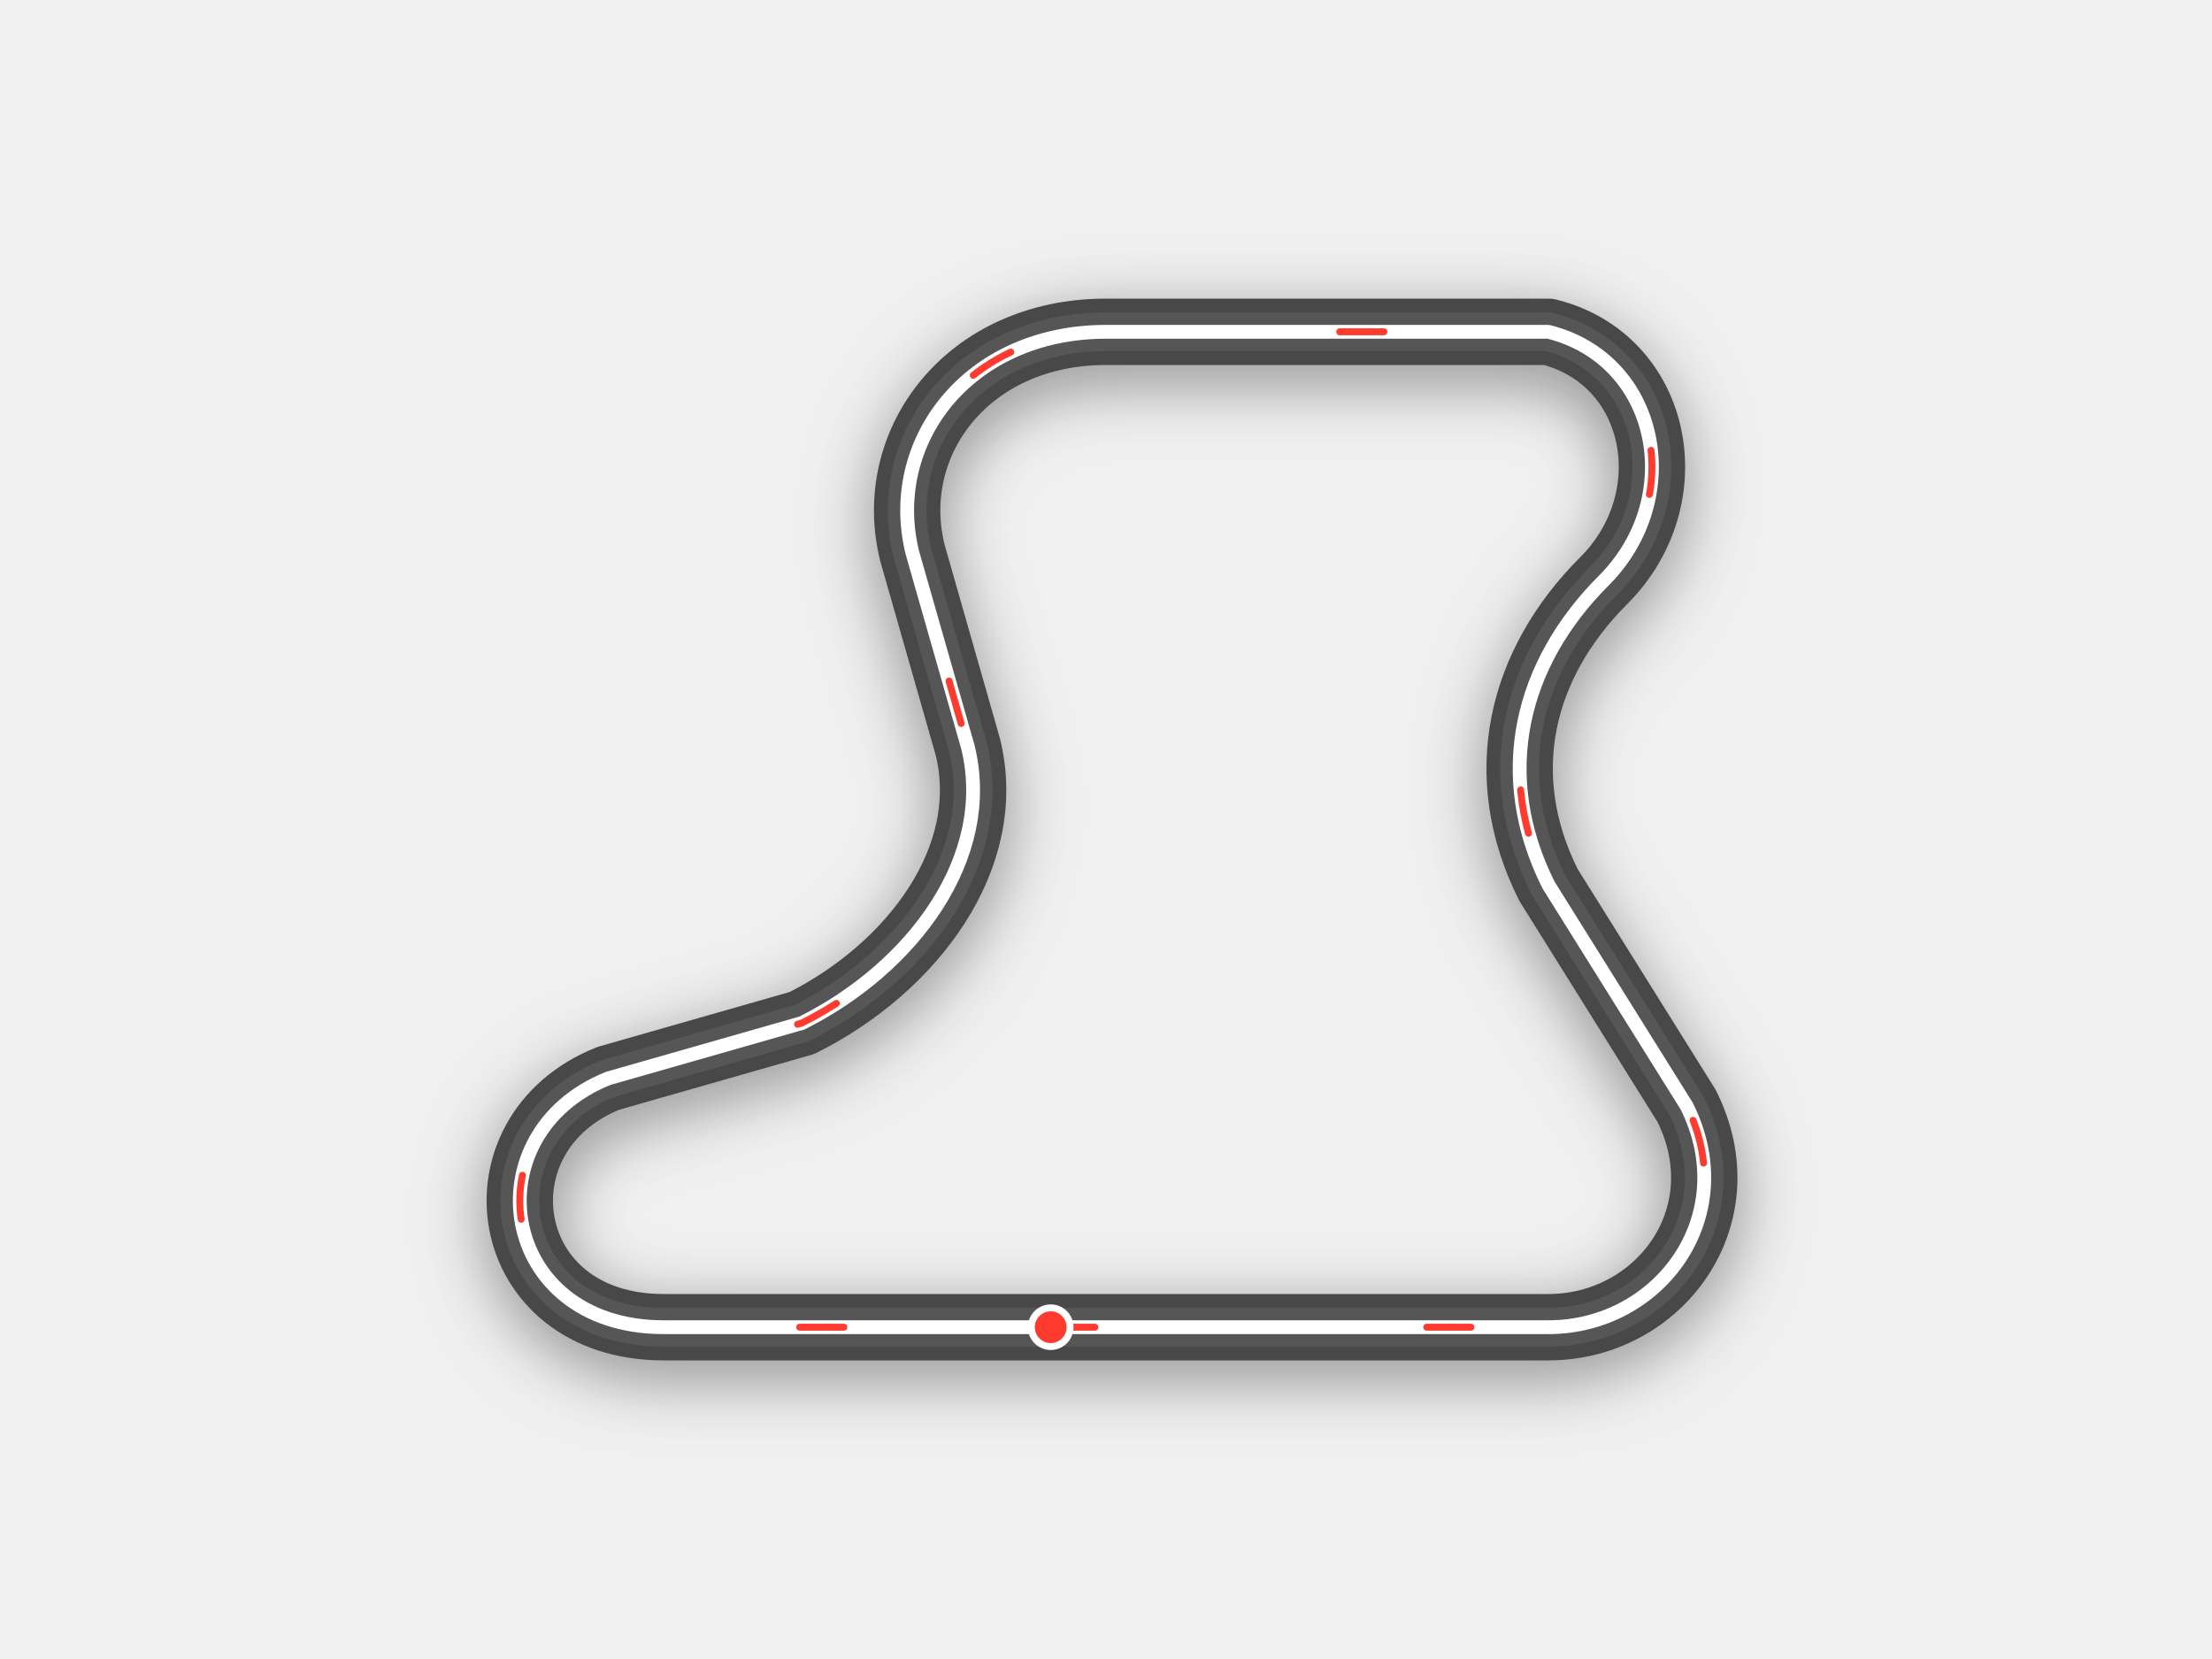
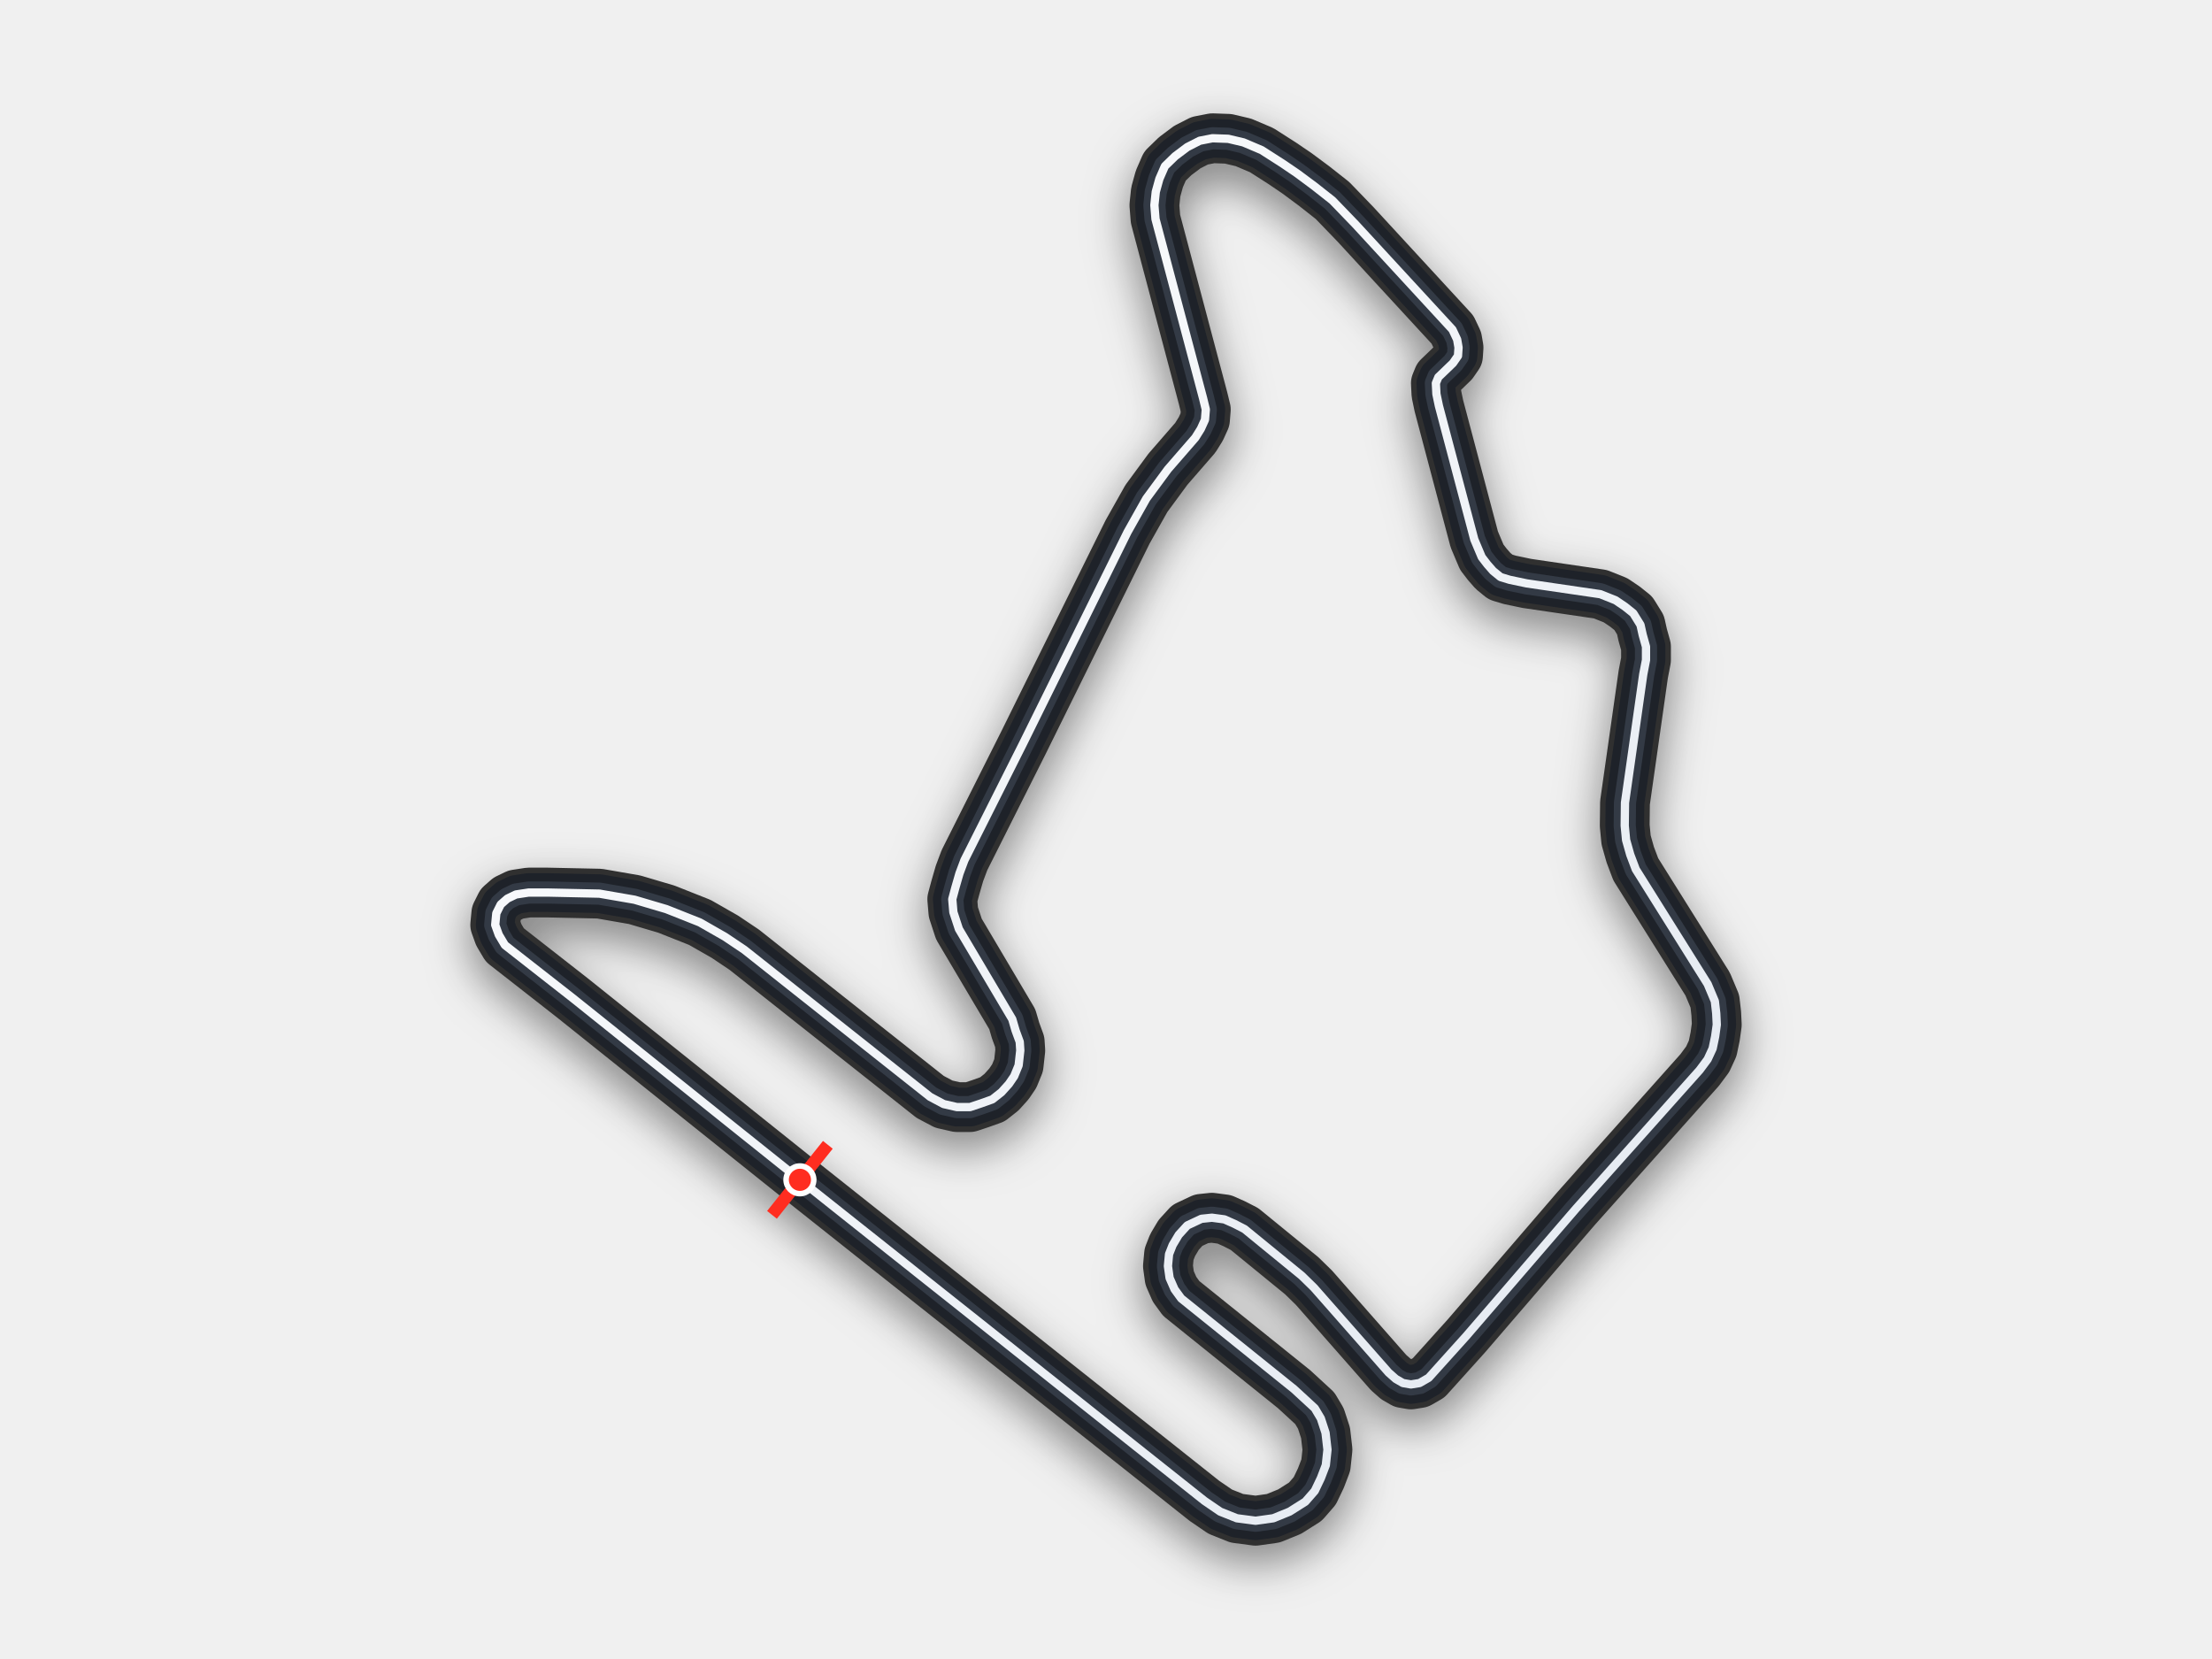
<svg xmlns="http://www.w3.org/2000/svg" viewBox="0 0 800 600" width="100%" height="100%">
  <defs>
-     <filter id="track-shadow-hungaroring" x="-20%" y="-20%" width="140%" height="140%">
-       <feDropShadow dx="0" dy="6" stdDeviation="12" flood-color="#000000" flood-opacity="0.6" />
+     <filter id="circuit-shadow-hungaroring" x="-20%" y="-20%" width="140%" height="140%">
+       <feDropShadow dx="0" dy="6" stdDeviation="8" flood-color="#000000" flood-opacity="0.6" />
    </filter>
+     <linearGradient id="track-grad-hungaroring" x1="0%" y1="0%" x2="100%" y2="100%">
+       <stop offset="0%" stop-color="#ffffff" />
+       <stop offset="100%" stop-color="#e2e8f0" />
+     </linearGradient>
  </defs>
-   <path class="track-shadow" d="M 380 480 L 560 480 C 600 480 630 440 610 400 L 560 320 C 540 280 550 240 580 210 C 610 180 600 130 560 120 L 400 120 C 350 120 320 160 330 200 L 350 270 C 360 310 330 350 290 370 L 220 390 C 170 410 180 480 240 480 L 380 480 Z" fill="none" stroke="#000000" stroke-width="24" stroke-linecap="round" stroke-linejoin="round" filter="url(#track-shadow-hungaroring)" opacity="0.7" />
-   <path class="track-bed" d="M 380 480 L 560 480 C 600 480 630 440 610 400 L 560 320 C 540 280 550 240 580 210 C 610 180 600 130 560 120 L 400 120 C 350 120 320 160 330 200 L 350 270 C 360 310 330 350 290 370 L 220 390 C 170 410 180 480 240 480 L 380 480 Z" fill="none" stroke="rgba(255, 255, 255, 0.08)" stroke-width="14" stroke-linecap="round" stroke-linejoin="round" />
-   <path class="track-main" d="M 380 480 L 560 480 C 600 480 630 440 610 400 L 560 320 C 540 280 550 240 580 210 C 610 180 600 130 560 120 L 400 120 C 350 120 320 160 330 200 L 350 270 C 360 310 330 350 290 370 L 220 390 C 170 410 180 480 240 480 L 380 480 Z" fill="none" stroke="#ffffff" stroke-width="5" stroke-linecap="round" stroke-linejoin="round" />
-   <path class="track-accent" d="M 380 480 L 560 480 C 600 480 630 440 610 400 L 560 320 C 540 280 550 240 580 210 C 610 180 600 130 560 120 L 400 120 C 350 120 320 160 330 200 L 350 270 C 360 310 330 350 290 370 L 220 390 C 170 410 180 480 240 480 L 380 480 Z" fill="none" stroke="#ff3b30" stroke-width="2.5" stroke-linecap="round" stroke-linejoin="round" stroke-dasharray="16 120" />
-   <circle class="track-start" cx="380" cy="480" r="7" fill="#ff3b30" stroke="#ffffff" stroke-width="2.5" />
+   <path d="M 289.3 426.7 L 206.9 360.8 L 182.6 341.8 L 180.4 338.1 L 179.1 334.5 L 179.5 330.3 L 181.1 327.1 L 183.5 325 L 186.6 323.5 L 191.2 322.8 L 198 322.8 L 216.8 323.2 L 229.5 325.4 L 241 328.8 L 253.1 333.6 L 262.2 338.8 L 269.2 343.5 L 336.4 396.7 L 341.3 399.3 L 346.1 400.4 L 350.8 400.4 L 354.7 399.1 L 358.9 397.6 L 362.2 395 L 364.9 392 L 366.8 389.2 L 368.4 385.3 L 369 379.9 L 368.8 376.8 L 367.3 372.7 L 366.1 368.6 L 346.8 336 L 344.8 329.9 L 344.4 325.2 L 345.5 321.1 L 347 315.9 L 348.8 311.1 L 370.1 268.7 L 407.8 192.4 L 414.6 180.3 L 422.4 169.7 L 432.3 158.3 L 434.3 155.1 L 435.8 151.8 L 436.1 148.1 L 435.1 144 L 417.9 79.2 L 417.5 74.2 L 418 69.4 L 419.3 64.7 L 421.3 60.1 L 425 56.5 L 429.4 53.2 L 433.9 50.9 L 438.5 50 L 444.2 50.2 L 449.7 51.5 L 456.3 54.3 L 463.8 59.1 L 469.1 62.7 L 475.3 67.3 L 481.9 72.5 L 490.2 81.1 L 525.3 119.2 L 527 122.8 L 527.5 125.7 L 527.3 128.7 L 525.5 131.3 L 522.6 134.1 L 520.2 136.4 L 519.3 138.6 L 519.5 142.5 L 520.4 146.8 L 533.2 195.1 L 535.9 201.5 L 537.9 204.1 L 540 206.5 L 542.7 208.7 L 546 209.7 L 552.2 211 L 578.8 214.9 L 584.3 217.1 L 587.7 219.4 L 590.7 221.8 L 593.3 226 L 594.1 229.6 L 595.3 233.9 L 595.3 238.7 L 594.3 243.9 L 587.7 290.3 L 587.6 298.6 L 588.1 303.8 L 589.6 309.1 L 591.6 314.4 L 617.6 355.9 L 620.2 362.1 L 620.7 366.5 L 620.9 370.6 L 620.3 374.9 L 619.4 379.2 L 617.6 383.1 L 614.7 387 L 570 437.1 L 530.3 483.2 L 516.7 498.3 L 513.4 500.2 L 510.3 500.7 L 507.4 500.2 L 504.8 498.7 L 502.2 496.4 L 475.2 465.7 L 470.8 461.4 L 450.1 444.5 L 446.4 442.6 L 442.8 441 L 438.3 440.4 L 434.5 440.8 L 429.4 443.2 L 426.3 446.6 L 424.1 450.3 L 422.8 453.6 L 422.4 457.9 L 423 462.2 L 424.8 466.3 L 427.2 469.6 L 468 502.4 L 475.5 509.3 L 477.7 513 L 479.4 518.2 L 480.1 524.3 L 479.5 529.9 L 477.7 534.6 L 475.5 539.2 L 472.1 543.1 L 466.4 546.7 L 460.5 549.1 L 454.1 550 L 447.3 549.1 L 441.3 546.7 L 435.6 542.8 L 289.3 426.7 Z" fill="none" stroke="#000000" stroke-width="18" stroke-linecap="round" stroke-linejoin="round" filter="url(#circuit-shadow-hungaroring)" opacity="0.8" />
+   <path d="M 289.3 426.7 L 206.9 360.8 L 182.6 341.8 L 180.4 338.1 L 179.1 334.5 L 179.5 330.3 L 181.1 327.1 L 183.5 325 L 186.6 323.5 L 191.2 322.8 L 198 322.8 L 216.8 323.2 L 229.5 325.4 L 241 328.8 L 253.1 333.6 L 262.2 338.8 L 269.2 343.5 L 336.4 396.7 L 341.3 399.3 L 346.1 400.4 L 350.8 400.4 L 354.7 399.1 L 358.9 397.6 L 362.2 395 L 364.9 392 L 366.8 389.2 L 368.4 385.3 L 369 379.9 L 368.8 376.8 L 367.3 372.7 L 366.1 368.6 L 346.8 336 L 344.8 329.9 L 344.4 325.2 L 345.5 321.1 L 347 315.9 L 348.8 311.1 L 370.1 268.7 L 407.8 192.4 L 414.6 180.3 L 422.4 169.7 L 432.3 158.3 L 434.3 155.1 L 435.8 151.8 L 436.1 148.1 L 435.1 144 L 417.9 79.2 L 417.5 74.2 L 418 69.4 L 419.3 64.7 L 421.3 60.1 L 425 56.5 L 429.4 53.2 L 433.9 50.9 L 438.5 50 L 444.2 50.2 L 449.7 51.5 L 456.3 54.3 L 463.8 59.1 L 469.1 62.7 L 475.3 67.3 L 481.9 72.5 L 490.2 81.1 L 525.3 119.2 L 527 122.8 L 527.5 125.7 L 527.3 128.7 L 525.5 131.3 L 522.6 134.1 L 520.2 136.4 L 519.3 138.6 L 519.5 142.5 L 520.4 146.8 L 533.2 195.1 L 535.9 201.5 L 537.9 204.1 L 540 206.5 L 542.7 208.7 L 546 209.7 L 552.2 211 L 578.8 214.9 L 584.3 217.1 L 587.7 219.4 L 590.7 221.8 L 593.3 226 L 594.1 229.6 L 595.3 233.9 L 595.3 238.7 L 594.3 243.9 L 587.7 290.3 L 587.6 298.6 L 588.1 303.8 L 589.6 309.1 L 591.6 314.4 L 617.6 355.9 L 620.2 362.1 L 620.7 366.5 L 620.9 370.6 L 620.3 374.9 L 619.4 379.2 L 617.6 383.1 L 614.7 387 L 570 437.1 L 530.3 483.2 L 516.7 498.3 L 513.4 500.2 L 510.3 500.7 L 507.4 500.2 L 504.8 498.7 L 502.2 496.4 L 475.2 465.7 L 470.8 461.4 L 450.1 444.5 L 446.4 442.6 L 442.8 441 L 438.3 440.4 L 434.5 440.8 L 429.4 443.2 L 426.3 446.6 L 424.1 450.3 L 422.8 453.6 L 422.4 457.9 L 423 462.2 L 424.8 466.3 L 427.2 469.6 L 468 502.4 L 475.5 509.3 L 477.7 513 L 479.4 518.2 L 480.1 524.3 L 479.5 529.9 L 477.7 534.6 L 475.5 539.2 L 472.1 543.1 L 466.4 546.7 L 460.5 549.1 L 454.1 550 L 447.3 549.1 L 441.3 546.7 L 435.6 542.8 L 289.3 426.7 Z" fill="none" stroke="#1e2229" stroke-width="14" stroke-linecap="round" stroke-linejoin="round" />
+   <path d="M 289.3 426.7 L 206.9 360.8 L 182.6 341.8 L 180.4 338.1 L 179.1 334.5 L 179.5 330.3 L 181.1 327.1 L 183.5 325 L 186.6 323.5 L 191.2 322.8 L 198 322.8 L 216.8 323.2 L 229.5 325.4 L 241 328.8 L 253.1 333.6 L 262.2 338.8 L 269.2 343.5 L 336.4 396.7 L 341.3 399.3 L 346.1 400.4 L 350.8 400.4 L 354.7 399.1 L 358.9 397.6 L 362.2 395 L 364.9 392 L 366.8 389.2 L 368.4 385.3 L 369 379.9 L 368.8 376.8 L 367.3 372.7 L 366.1 368.6 L 346.8 336 L 344.8 329.9 L 344.4 325.2 L 345.5 321.1 L 347 315.9 L 348.8 311.1 L 370.1 268.7 L 407.8 192.4 L 414.6 180.3 L 422.4 169.7 L 432.3 158.3 L 434.3 155.1 L 435.8 151.8 L 436.1 148.1 L 435.1 144 L 417.9 79.2 L 417.5 74.2 L 418 69.4 L 419.3 64.7 L 421.3 60.1 L 425 56.5 L 429.4 53.2 L 433.9 50.9 L 438.5 50 L 444.2 50.2 L 449.7 51.5 L 456.3 54.3 L 463.8 59.1 L 469.1 62.7 L 475.3 67.3 L 481.9 72.5 L 490.2 81.1 L 525.3 119.2 L 527 122.8 L 527.5 125.7 L 527.3 128.7 L 525.5 131.3 L 522.6 134.1 L 520.2 136.4 L 519.3 138.6 L 519.5 142.5 L 520.4 146.8 L 533.2 195.1 L 535.9 201.5 L 537.9 204.1 L 540 206.5 L 542.7 208.7 L 546 209.7 L 552.2 211 L 578.8 214.9 L 584.3 217.1 L 587.7 219.4 L 590.7 221.8 L 593.3 226 L 594.1 229.6 L 595.3 233.9 L 595.3 238.7 L 594.3 243.9 L 587.7 290.3 L 587.6 298.6 L 588.1 303.8 L 589.6 309.1 L 591.6 314.4 L 617.6 355.9 L 620.2 362.1 L 620.7 366.5 L 620.9 370.6 L 620.3 374.9 L 619.4 379.2 L 617.6 383.1 L 614.7 387 L 570 437.1 L 530.3 483.2 L 516.7 498.3 L 513.4 500.2 L 510.3 500.7 L 507.4 500.2 L 504.8 498.7 L 502.2 496.4 L 475.2 465.7 L 470.8 461.4 L 450.1 444.5 L 446.4 442.6 L 442.8 441 L 438.3 440.4 L 434.5 440.8 L 429.4 443.2 L 426.3 446.6 L 424.1 450.3 L 422.8 453.6 L 422.4 457.9 L 423 462.2 L 424.8 466.3 L 427.2 469.6 L 468 502.4 L 475.5 509.3 L 477.7 513 L 479.4 518.2 L 480.1 524.3 L 479.5 529.9 L 477.7 534.6 L 475.5 539.2 L 472.1 543.1 L 466.4 546.7 L 460.5 549.1 L 454.1 550 L 447.3 549.1 L 441.3 546.7 L 435.6 542.8 L 289.3 426.7 Z" fill="none" stroke="#333a45" stroke-width="8" stroke-linecap="round" stroke-linejoin="round" />
+   <path id="track-path-hungaroring" class="track-main" d="M 289.3 426.7 L 206.9 360.8 L 182.6 341.8 L 180.4 338.1 L 179.1 334.5 L 179.5 330.3 L 181.1 327.1 L 183.5 325 L 186.6 323.5 L 191.2 322.8 L 198 322.8 L 216.8 323.2 L 229.5 325.4 L 241 328.8 L 253.1 333.6 L 262.2 338.8 L 269.2 343.5 L 336.4 396.7 L 341.3 399.3 L 346.1 400.4 L 350.8 400.4 L 354.7 399.1 L 358.9 397.6 L 362.2 395 L 364.9 392 L 366.8 389.2 L 368.4 385.3 L 369 379.9 L 368.8 376.8 L 367.3 372.7 L 366.1 368.6 L 346.8 336 L 344.8 329.9 L 344.4 325.2 L 345.5 321.1 L 347 315.9 L 348.8 311.1 L 370.1 268.7 L 407.8 192.4 L 414.6 180.3 L 422.4 169.7 L 432.3 158.3 L 434.3 155.1 L 435.8 151.8 L 436.1 148.1 L 435.1 144 L 417.9 79.2 L 417.5 74.2 L 418 69.4 L 419.3 64.7 L 421.3 60.1 L 425 56.5 L 429.4 53.2 L 433.9 50.9 L 438.5 50 L 444.2 50.2 L 449.7 51.5 L 456.3 54.3 L 463.8 59.1 L 469.1 62.7 L 475.3 67.3 L 481.9 72.5 L 490.2 81.1 L 525.3 119.2 L 527 122.8 L 527.5 125.7 L 527.3 128.7 L 525.5 131.3 L 522.6 134.1 L 520.2 136.4 L 519.3 138.6 L 519.5 142.5 L 520.4 146.8 L 533.2 195.1 L 535.9 201.5 L 537.9 204.1 L 540 206.5 L 542.7 208.7 L 546 209.7 L 552.2 211 L 578.8 214.9 L 584.3 217.1 L 587.7 219.4 L 590.7 221.8 L 593.3 226 L 594.1 229.6 L 595.3 233.9 L 595.3 238.7 L 594.3 243.9 L 587.7 290.3 L 587.6 298.6 L 588.1 303.8 L 589.6 309.1 L 591.6 314.4 L 617.6 355.9 L 620.2 362.1 L 620.7 366.5 L 620.9 370.6 L 620.3 374.9 L 619.4 379.2 L 617.6 383.1 L 614.7 387 L 570 437.1 L 530.3 483.2 L 516.7 498.3 L 513.4 500.2 L 510.3 500.7 L 507.4 500.2 L 504.8 498.7 L 502.2 496.4 L 475.2 465.7 L 470.8 461.4 L 450.1 444.5 L 446.4 442.6 L 442.8 441 L 438.3 440.4 L 434.5 440.8 L 429.4 443.2 L 426.3 446.6 L 424.1 450.3 L 422.8 453.6 L 422.4 457.9 L 423 462.2 L 424.8 466.3 L 427.2 469.6 L 468 502.4 L 475.5 509.3 L 477.7 513 L 479.4 518.2 L 480.1 524.3 L 479.5 529.9 L 477.7 534.6 L 475.5 539.2 L 472.1 543.1 L 466.4 546.7 L 460.5 549.1 L 454.1 550 L 447.3 549.1 L 441.3 546.7 L 435.6 542.8 L 289.3 426.7 Z" fill="none" stroke="url(#track-grad-hungaroring)" stroke-width="3" stroke-linecap="round" stroke-linejoin="round" />
+   <line x1="280.6" y1="437.6" x2="298" y2="415.8" stroke="#ff2d20" stroke-width="4.5" stroke-linecap="square" />
+   <circle cx="289.3" cy="426.7" r="5" fill="#ff2d20" stroke="#ffffff" stroke-width="2" />
</svg>
